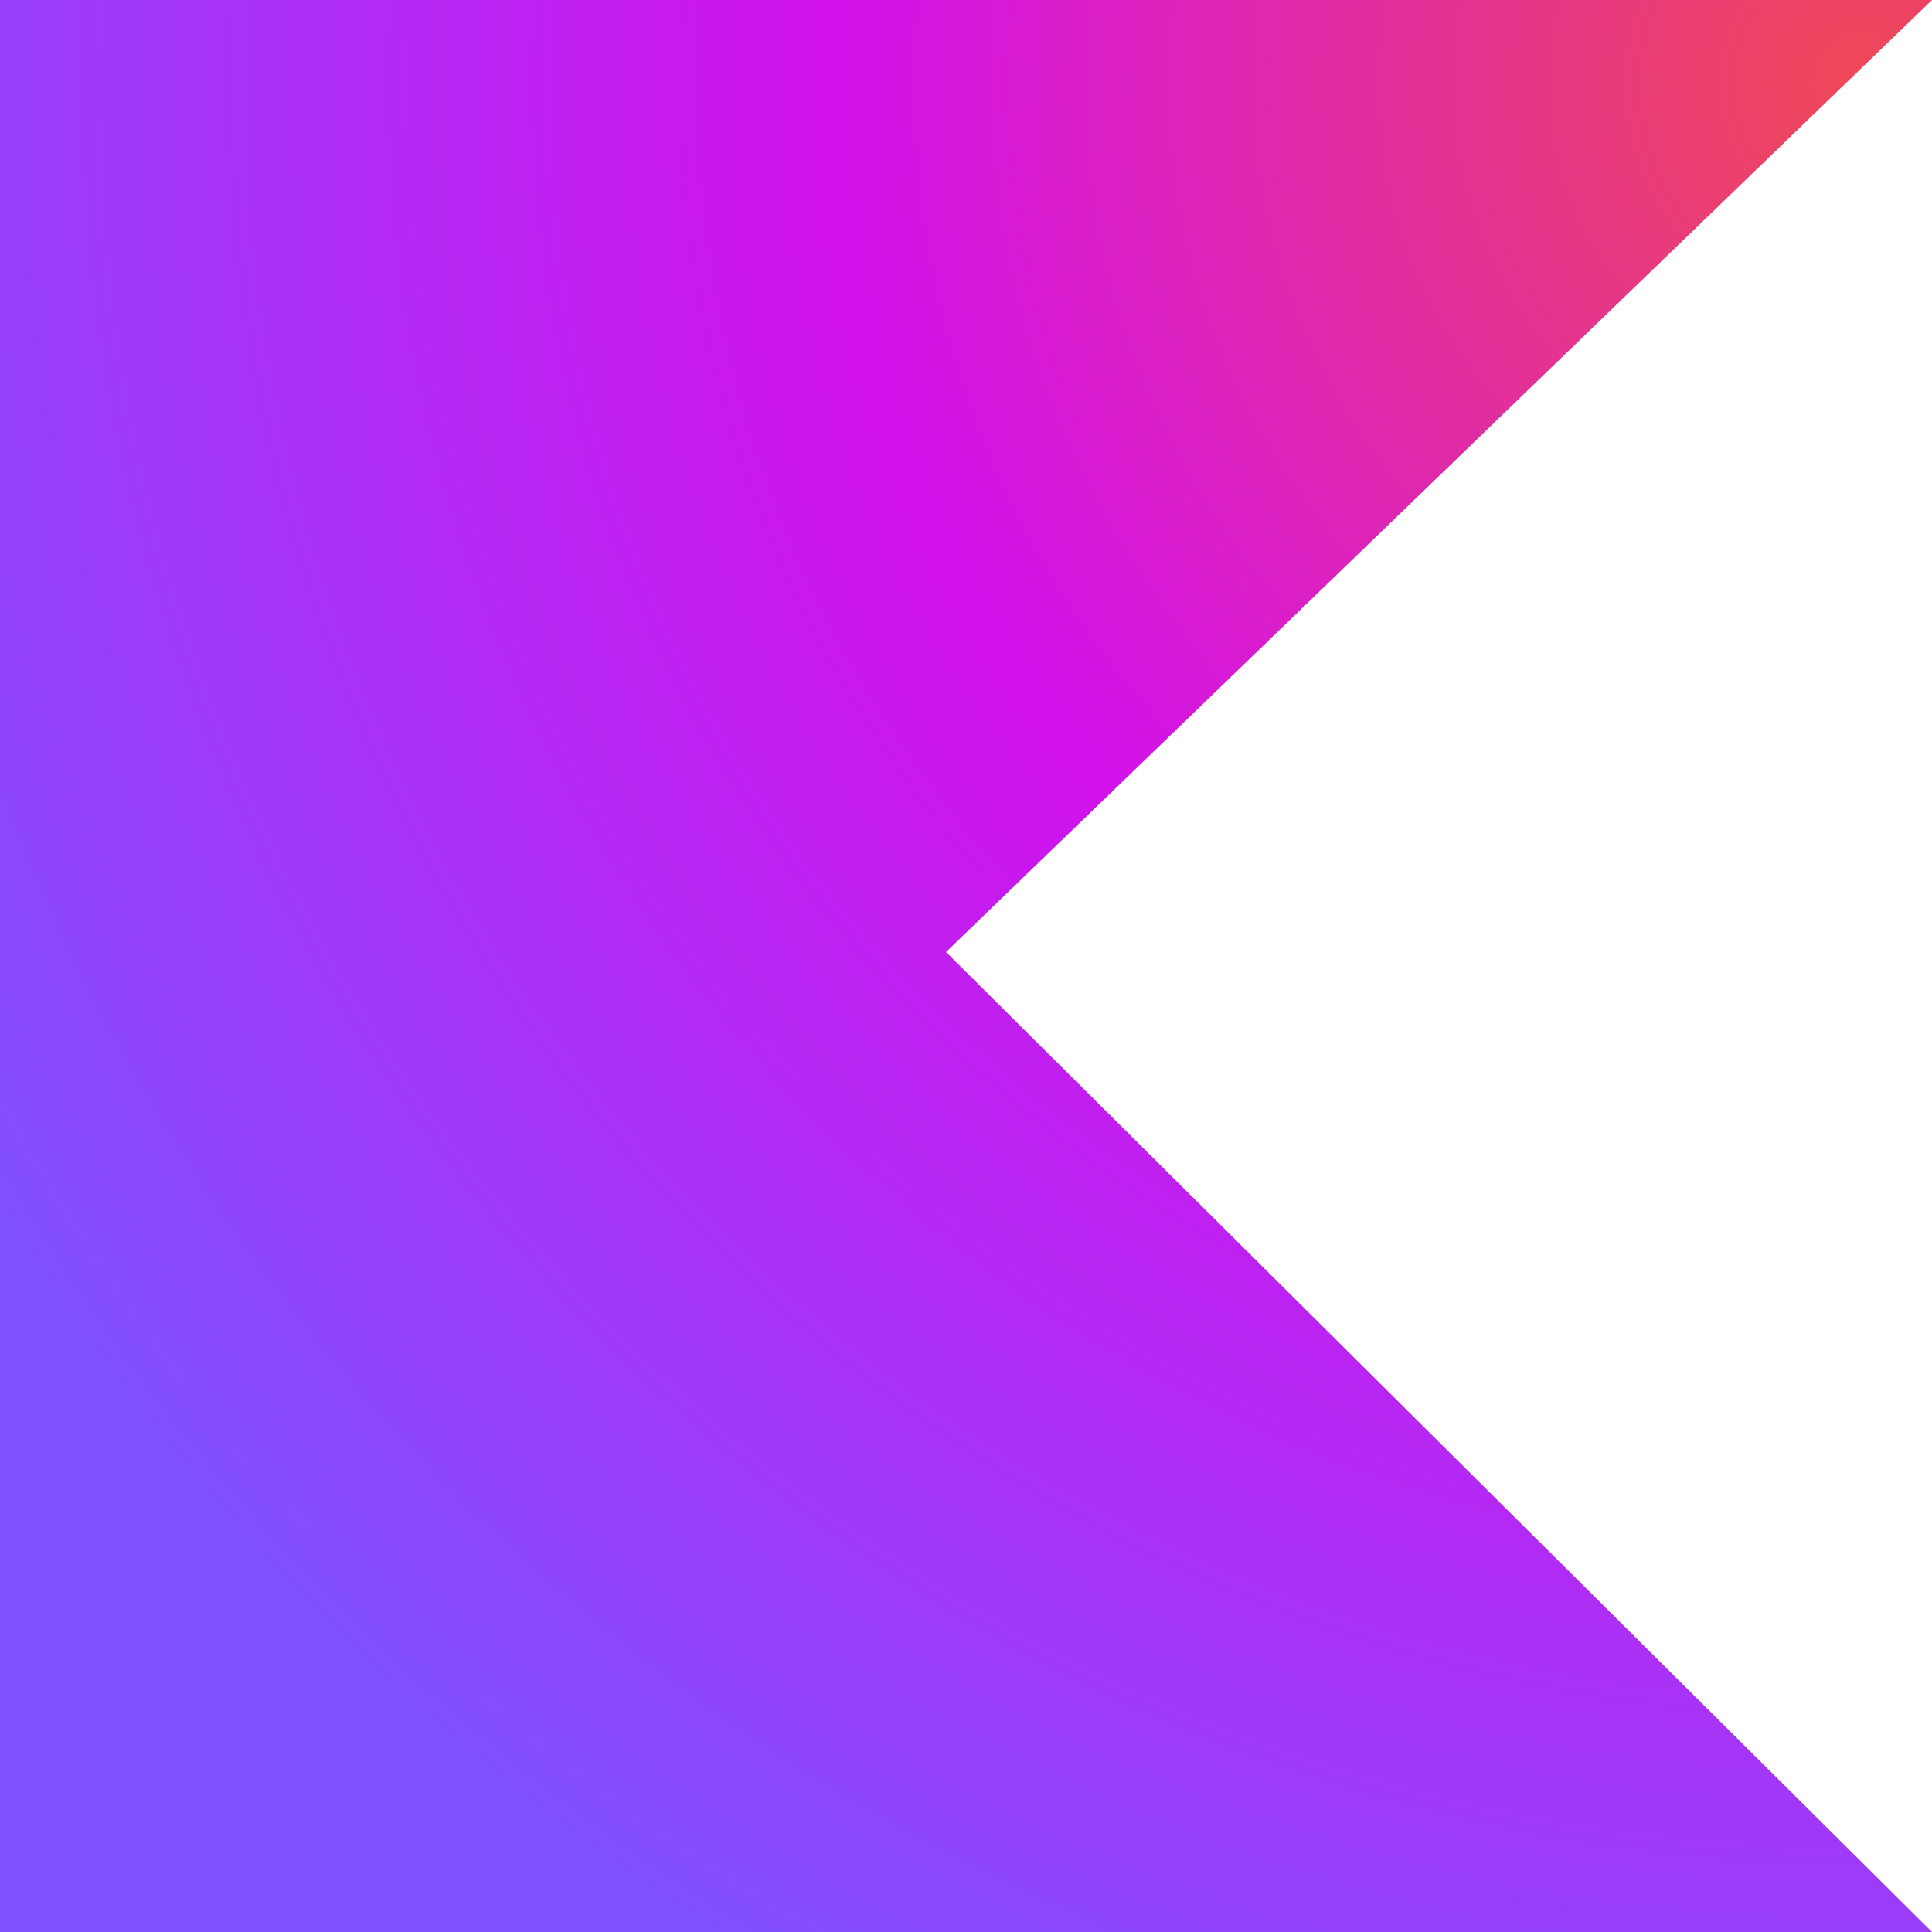
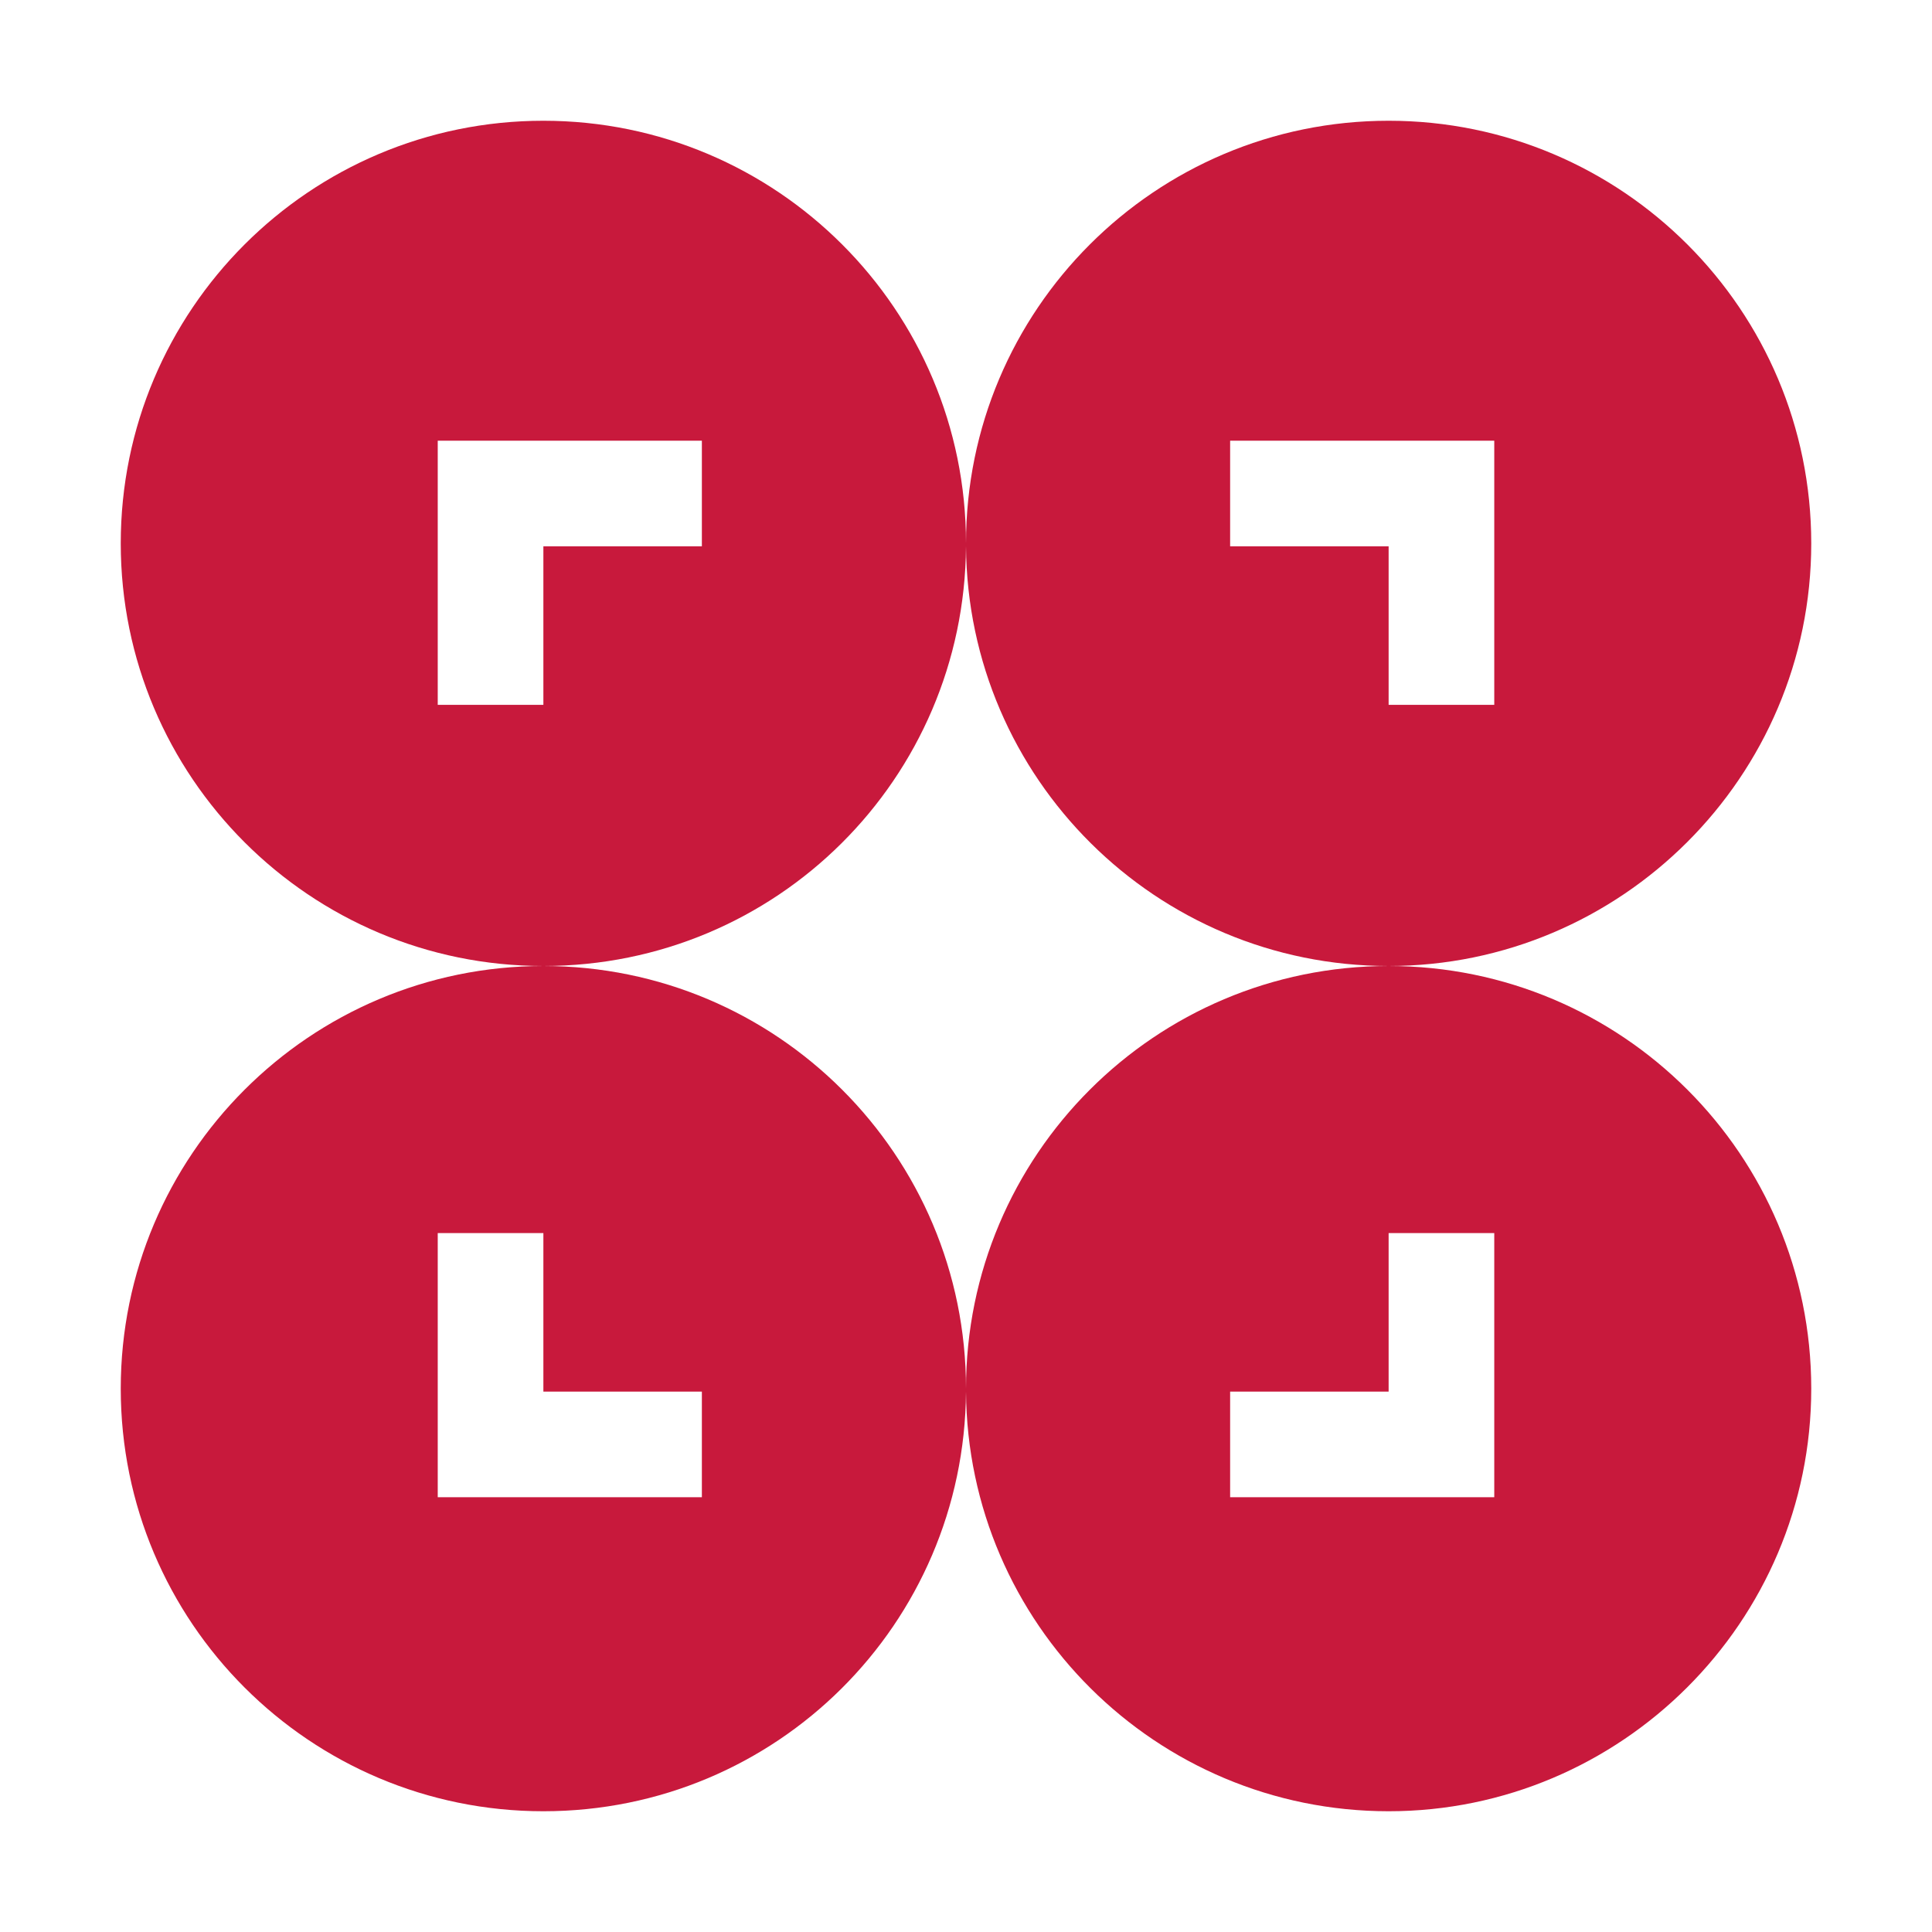
- <svg xmlns="http://www.w3.org/2000/svg" width="64" height="64" viewBox="0 0 64 64" fill="none">
-   <path d="M64 64H0V0H64L31.337 31.537L64 64Z" fill="url(#paint0_radial)" />
-   <defs>
-     <radialGradient id="paint0_radial" cx="0" cy="0" r="1" gradientUnits="userSpaceOnUse" gradientTransform="translate(61.8732 2.63097) scale(73.3111)">
-       <stop offset="0.003" stop-color="#EF4857" />
-       <stop offset="0.469" stop-color="#D211EC" />
-       <stop offset="1" stop-color="#7F52FF" />
-     </radialGradient>
-   </defs>
+ <svg xmlns="http://www.w3.org/2000/svg" width="28" height="28" viewBox="0 0 28 28" fill="none">
+   <path d="M7.875 1.75C4.492 1.75 1.75 4.492 1.75 7.875C1.75 11.258 4.492 14 7.875 14C11.258 14 13.977 11.281 14 7.918C14 7.904 14 7.889 14 7.875C14 4.492 11.258 1.75 7.875 1.75ZM10.172 7.918L7.875 7.918L7.875 10.215H6.344L6.344 6.387L10.172 6.387V7.918Z" fill="#C8193C" />
+   <path d="M20.125 1.75C16.742 1.75 14 4.492 14 7.875C14 7.889 14 7.904 14 7.918C14.024 11.281 16.757 14 20.125 14C23.493 14 26.25 11.258 26.25 7.875C26.25 4.492 23.508 1.75 20.125 1.75ZM21.656 10.215H20.125V7.918H17.828V6.387H21.656V10.215Z" fill="#C8193C" />
+   <path d="M7.875 14C4.492 14 1.75 16.742 1.75 20.125C1.75 23.508 4.492 26.25 7.875 26.25C11.258 26.25 13.977 23.531 14 20.168C14 20.154 14 20.139 14 20.125C14 16.742 11.258 14 7.875 14ZM10.172 21.699H6.344V17.871H7.875V20.168H10.172V21.699Z" fill="#C8193C" />
+   <path d="M20.125 14C16.742 14 14 16.742 14 20.125C14 20.139 14 20.154 14 20.168C14.023 23.531 16.757 26.25 20.125 26.25C23.493 26.25 26.25 23.508 26.25 20.125C26.25 16.742 23.508 14 20.125 14ZM21.656 21.699H17.828V20.168H20.125V17.871H21.656V21.699Z" fill="#C8193C" />
</svg>
